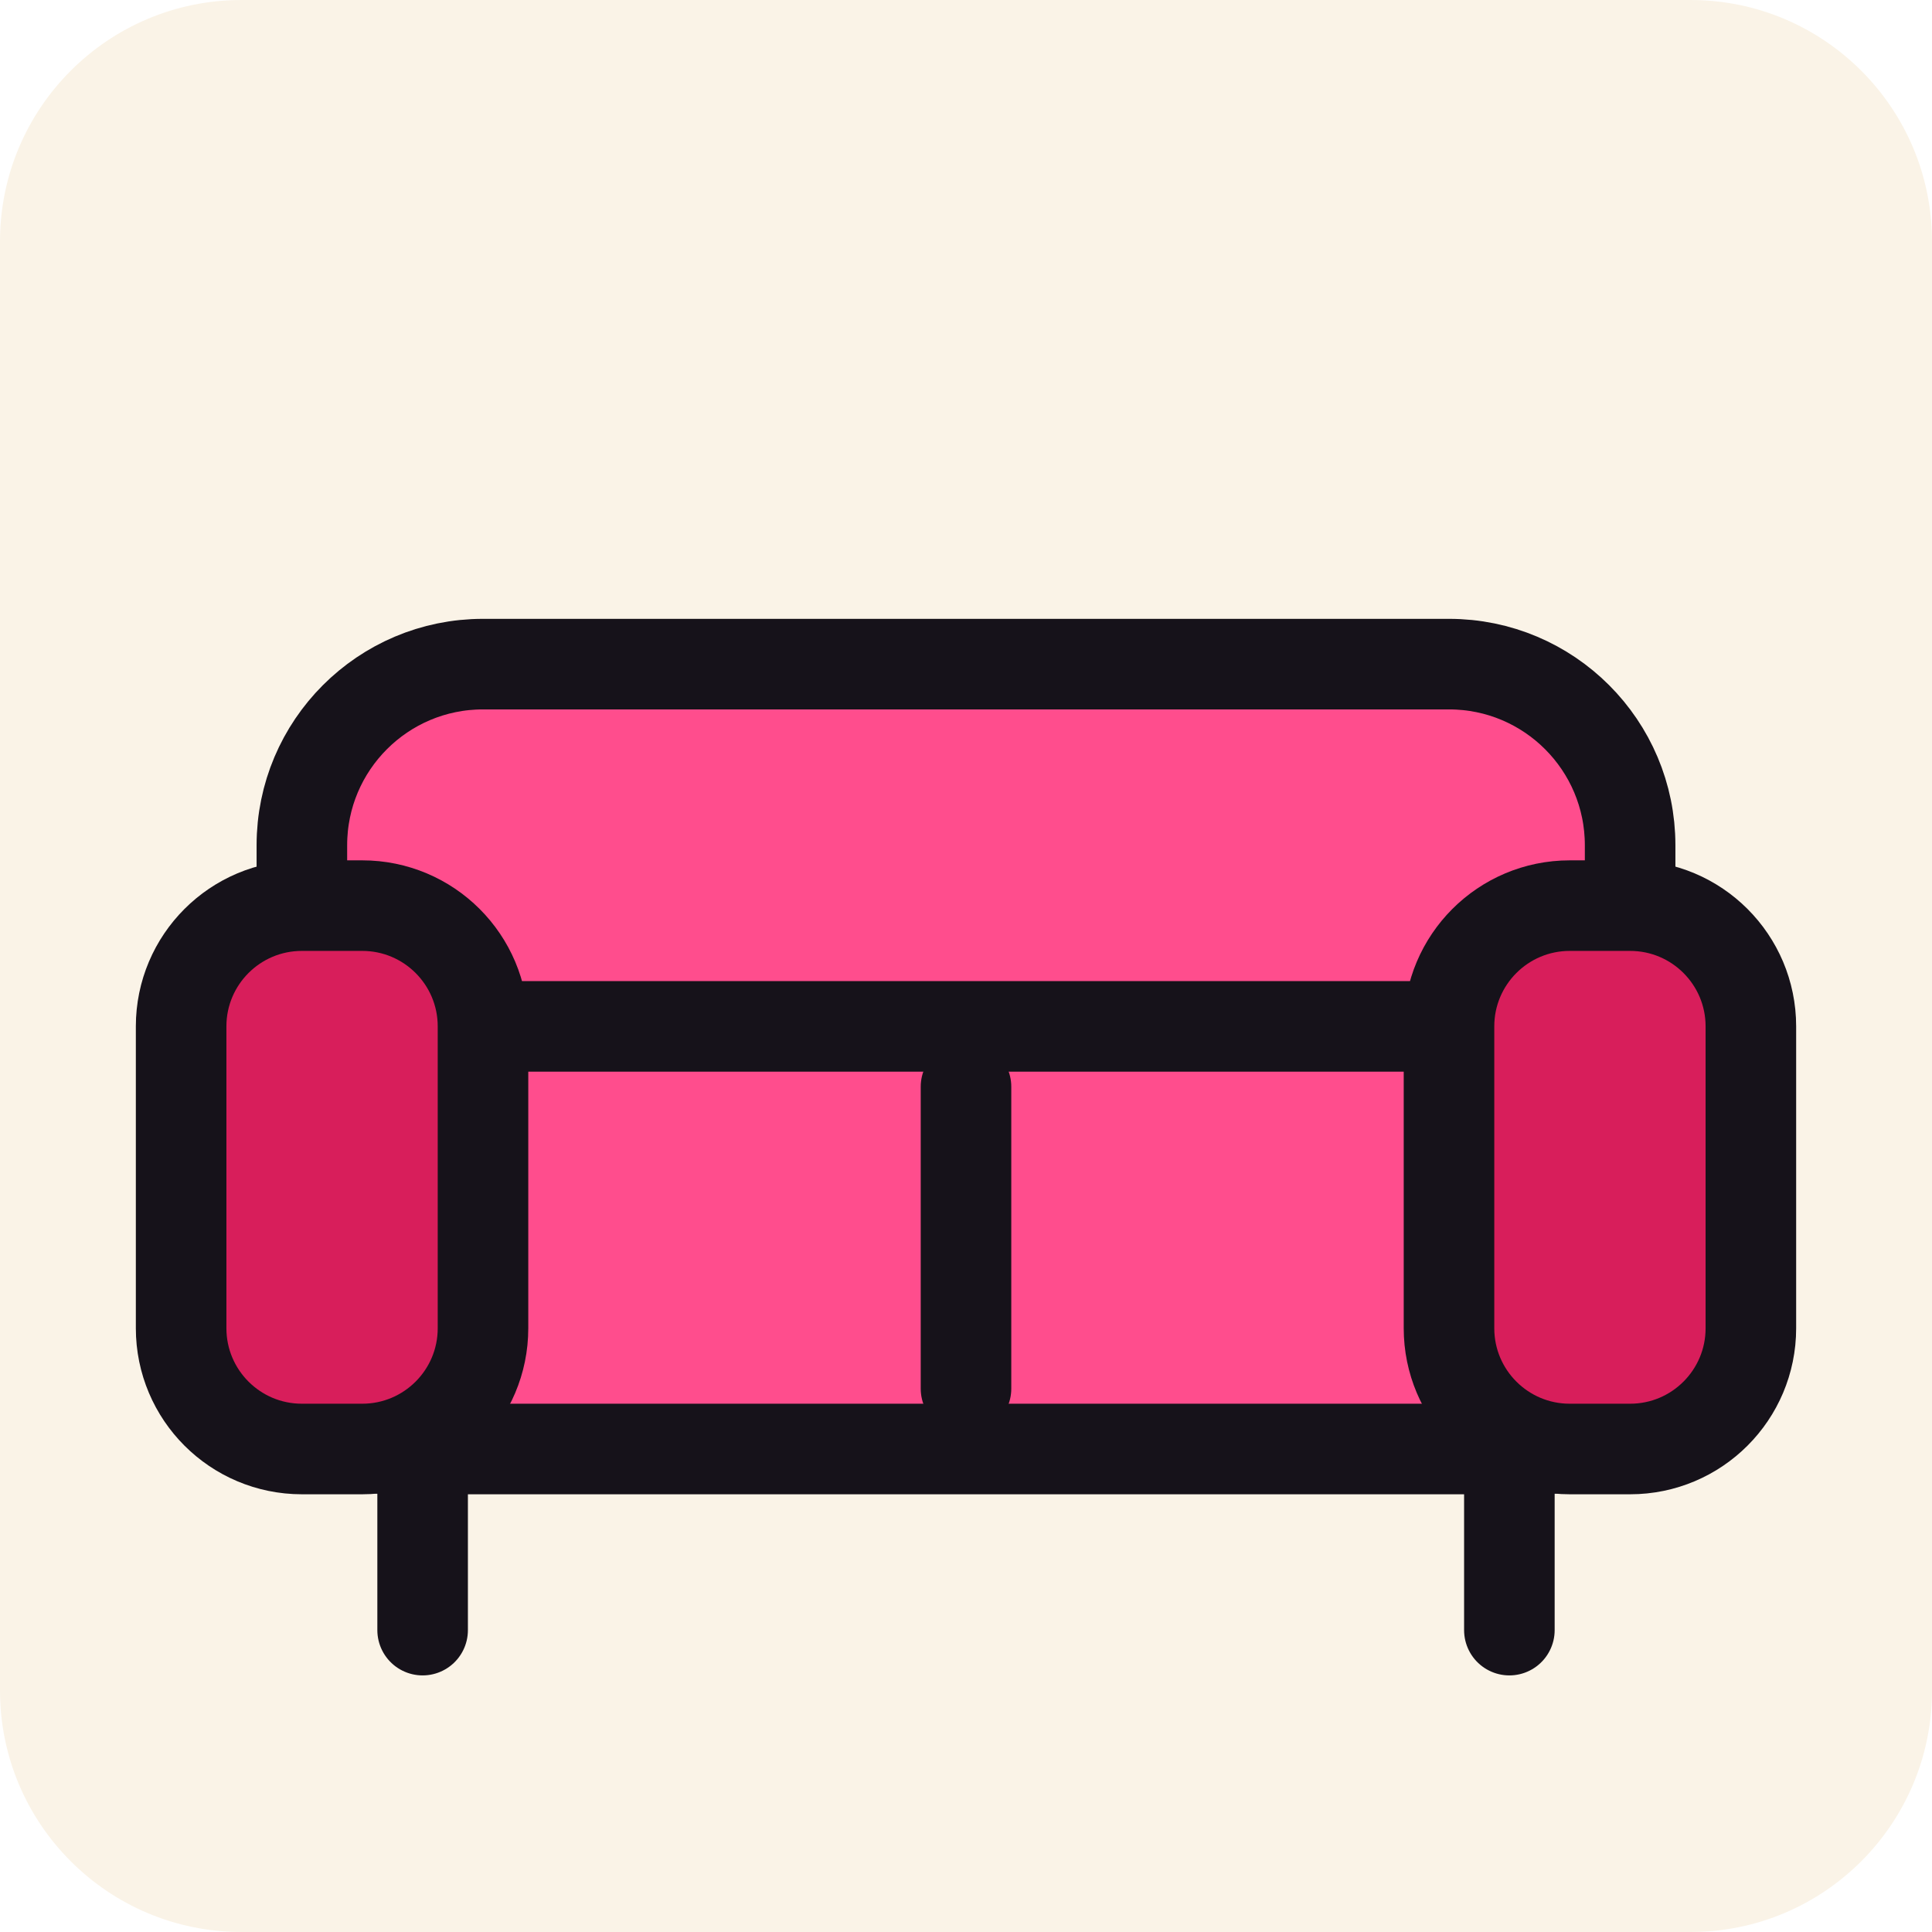
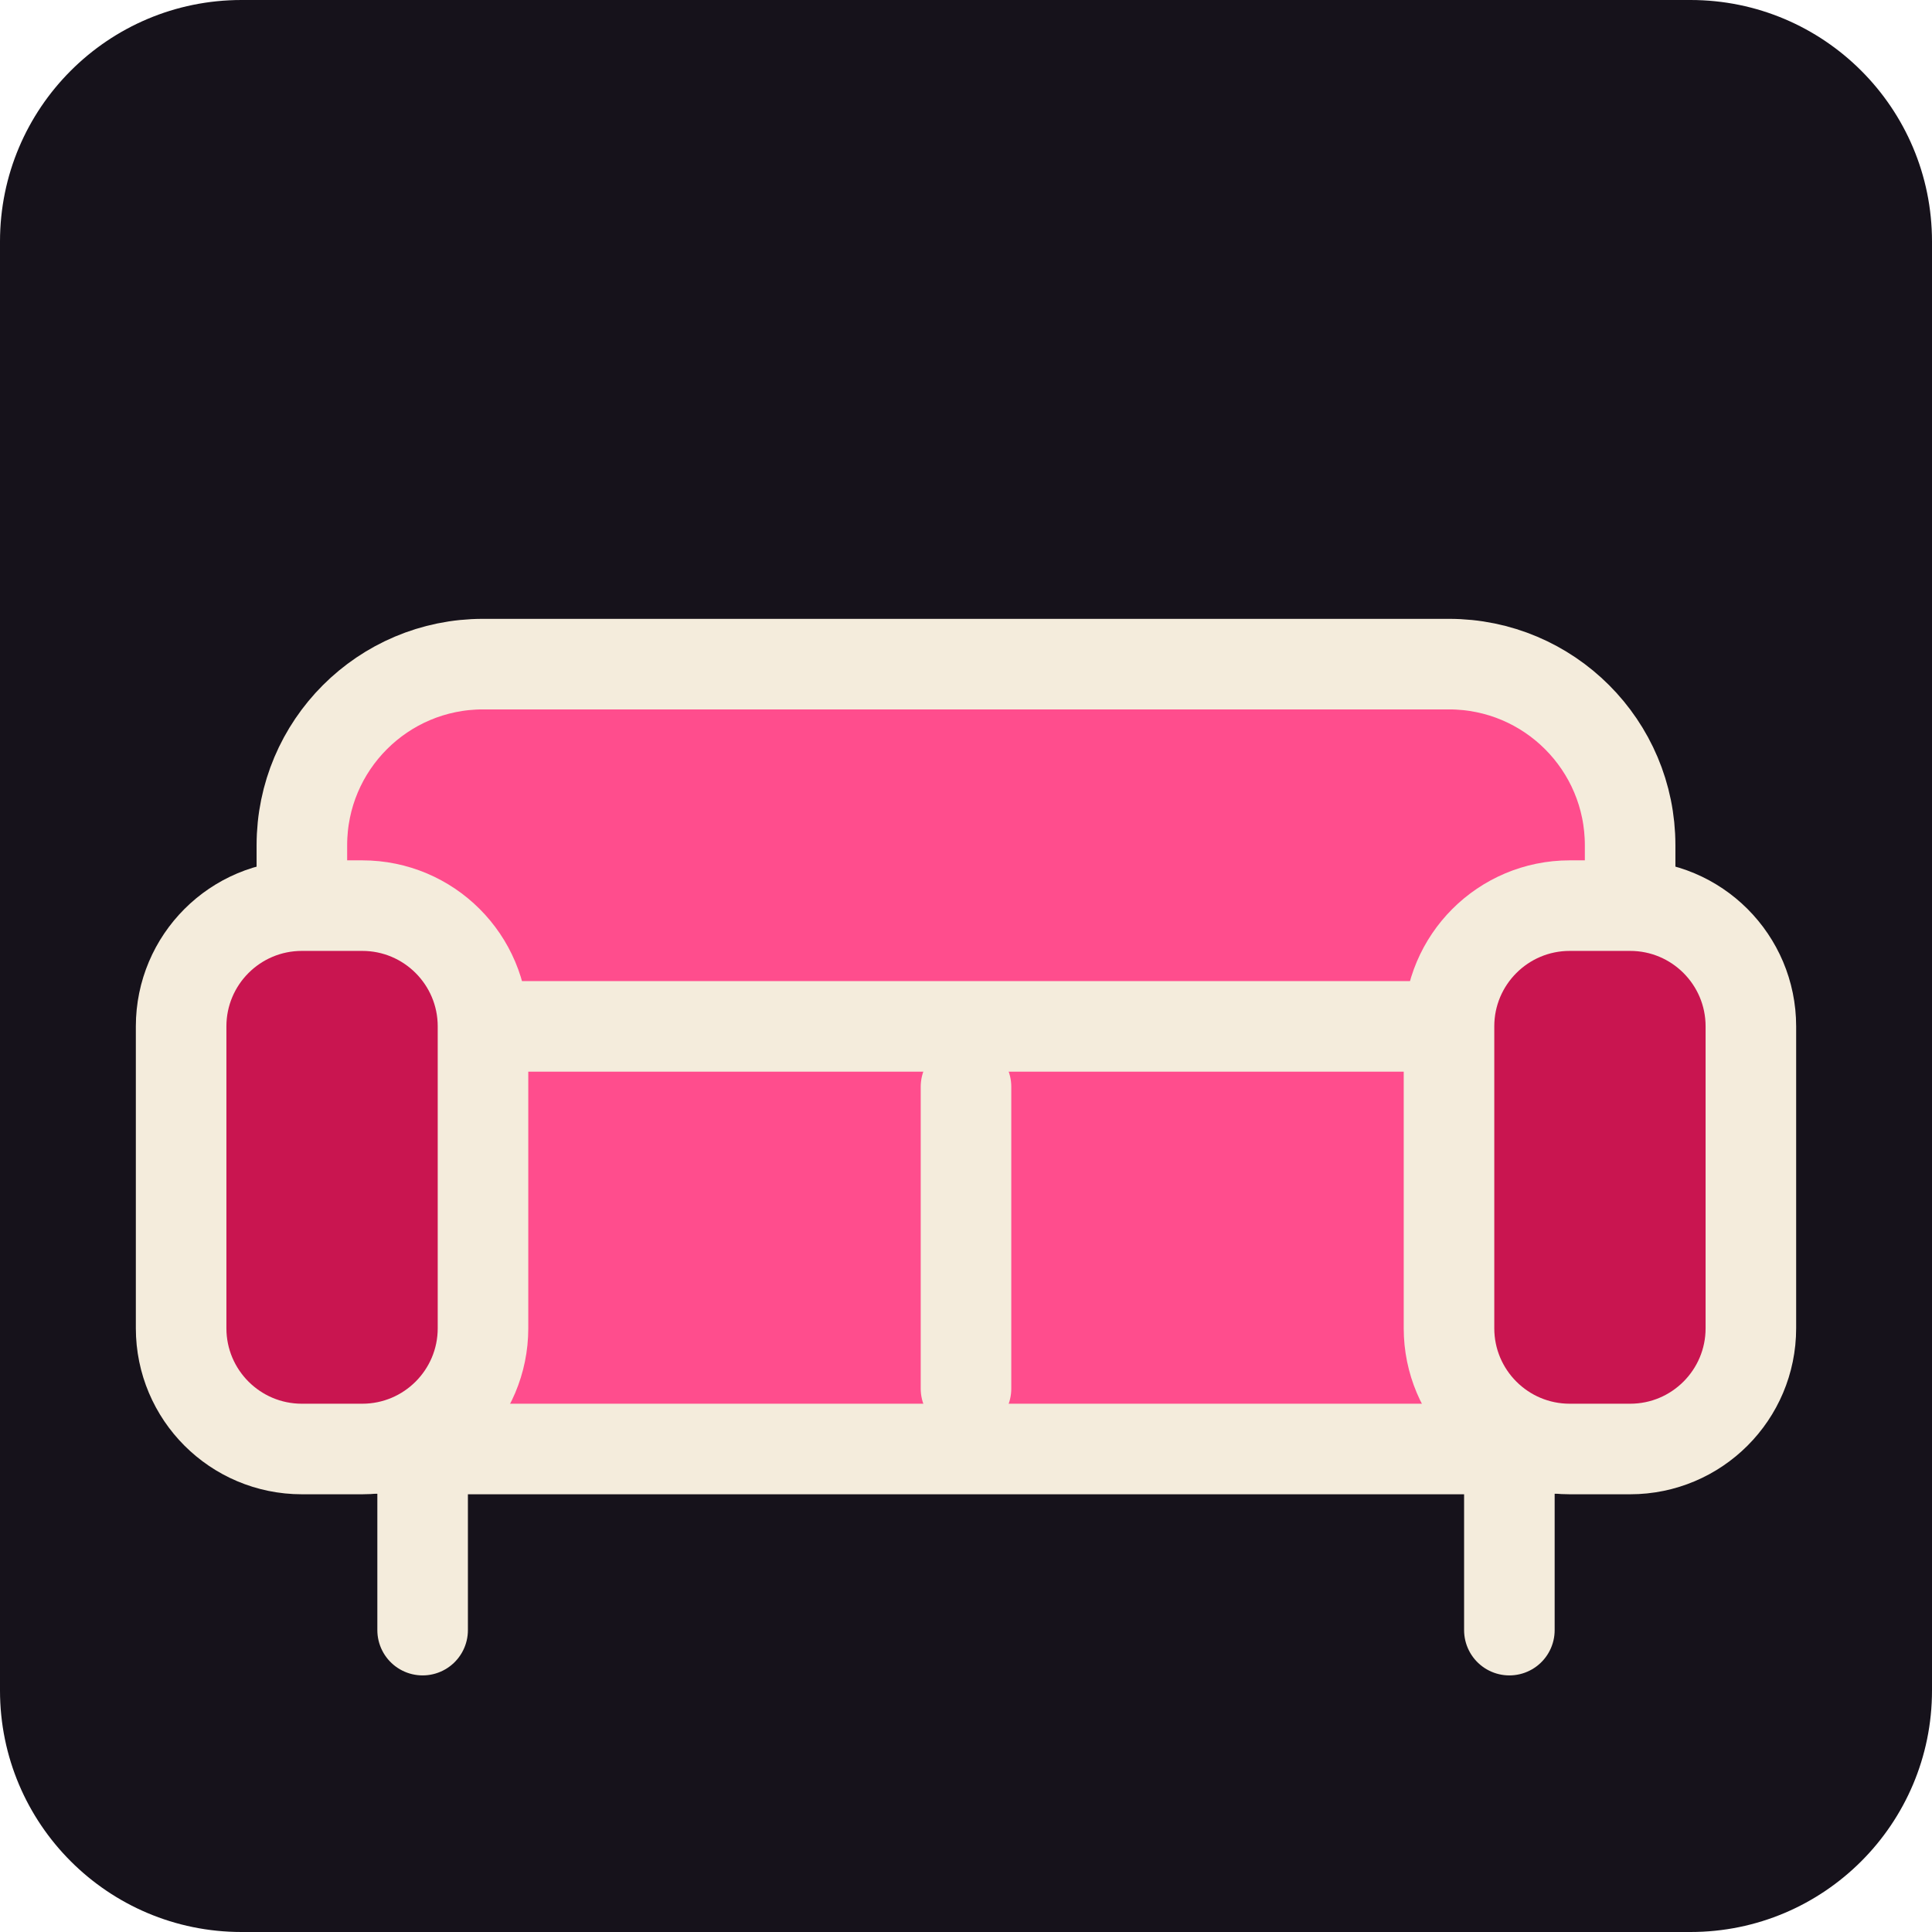
<svg xmlns="http://www.w3.org/2000/svg" viewBox="0 0 64 64" width="64" height="64">
-   <rect width="64" height="64" rx="8" fill="#FAF3E7" />
-   <g stroke="#16121A" stroke-width="3" stroke-linejoin="round" stroke-linecap="round">
+   <rect width="64" height="64" rx="8" fill="#16121B" />
+   <g stroke="#F4ECDC" stroke-width="3" stroke-linejoin="round" stroke-linecap="round">
    <rect x="10" y="22" width="44" height="16" rx="6" fill="#FF4D8D" />
    <rect x="8" y="34" width="48" height="14" rx="5" fill="#FF4D8D" />
    <line x1="32" y1="36" x2="32" y2="46" />
-     <rect x="6" y="30" width="10" height="18" rx="4" fill="#D81E5B" />
-     <rect x="48" y="30" width="10" height="18" rx="4" fill="#D81E5B" />
+     <rect x="6" y="30" width="10" height="18" rx="4" fill="#C91550" />
+     <rect x="48" y="30" width="10" height="18" rx="4" fill="#C91550" />
    <line x1="14" y1="48" x2="14" y2="54" />
    <line x1="50" y1="48" x2="50" y2="54" />
  </g>
</svg>
